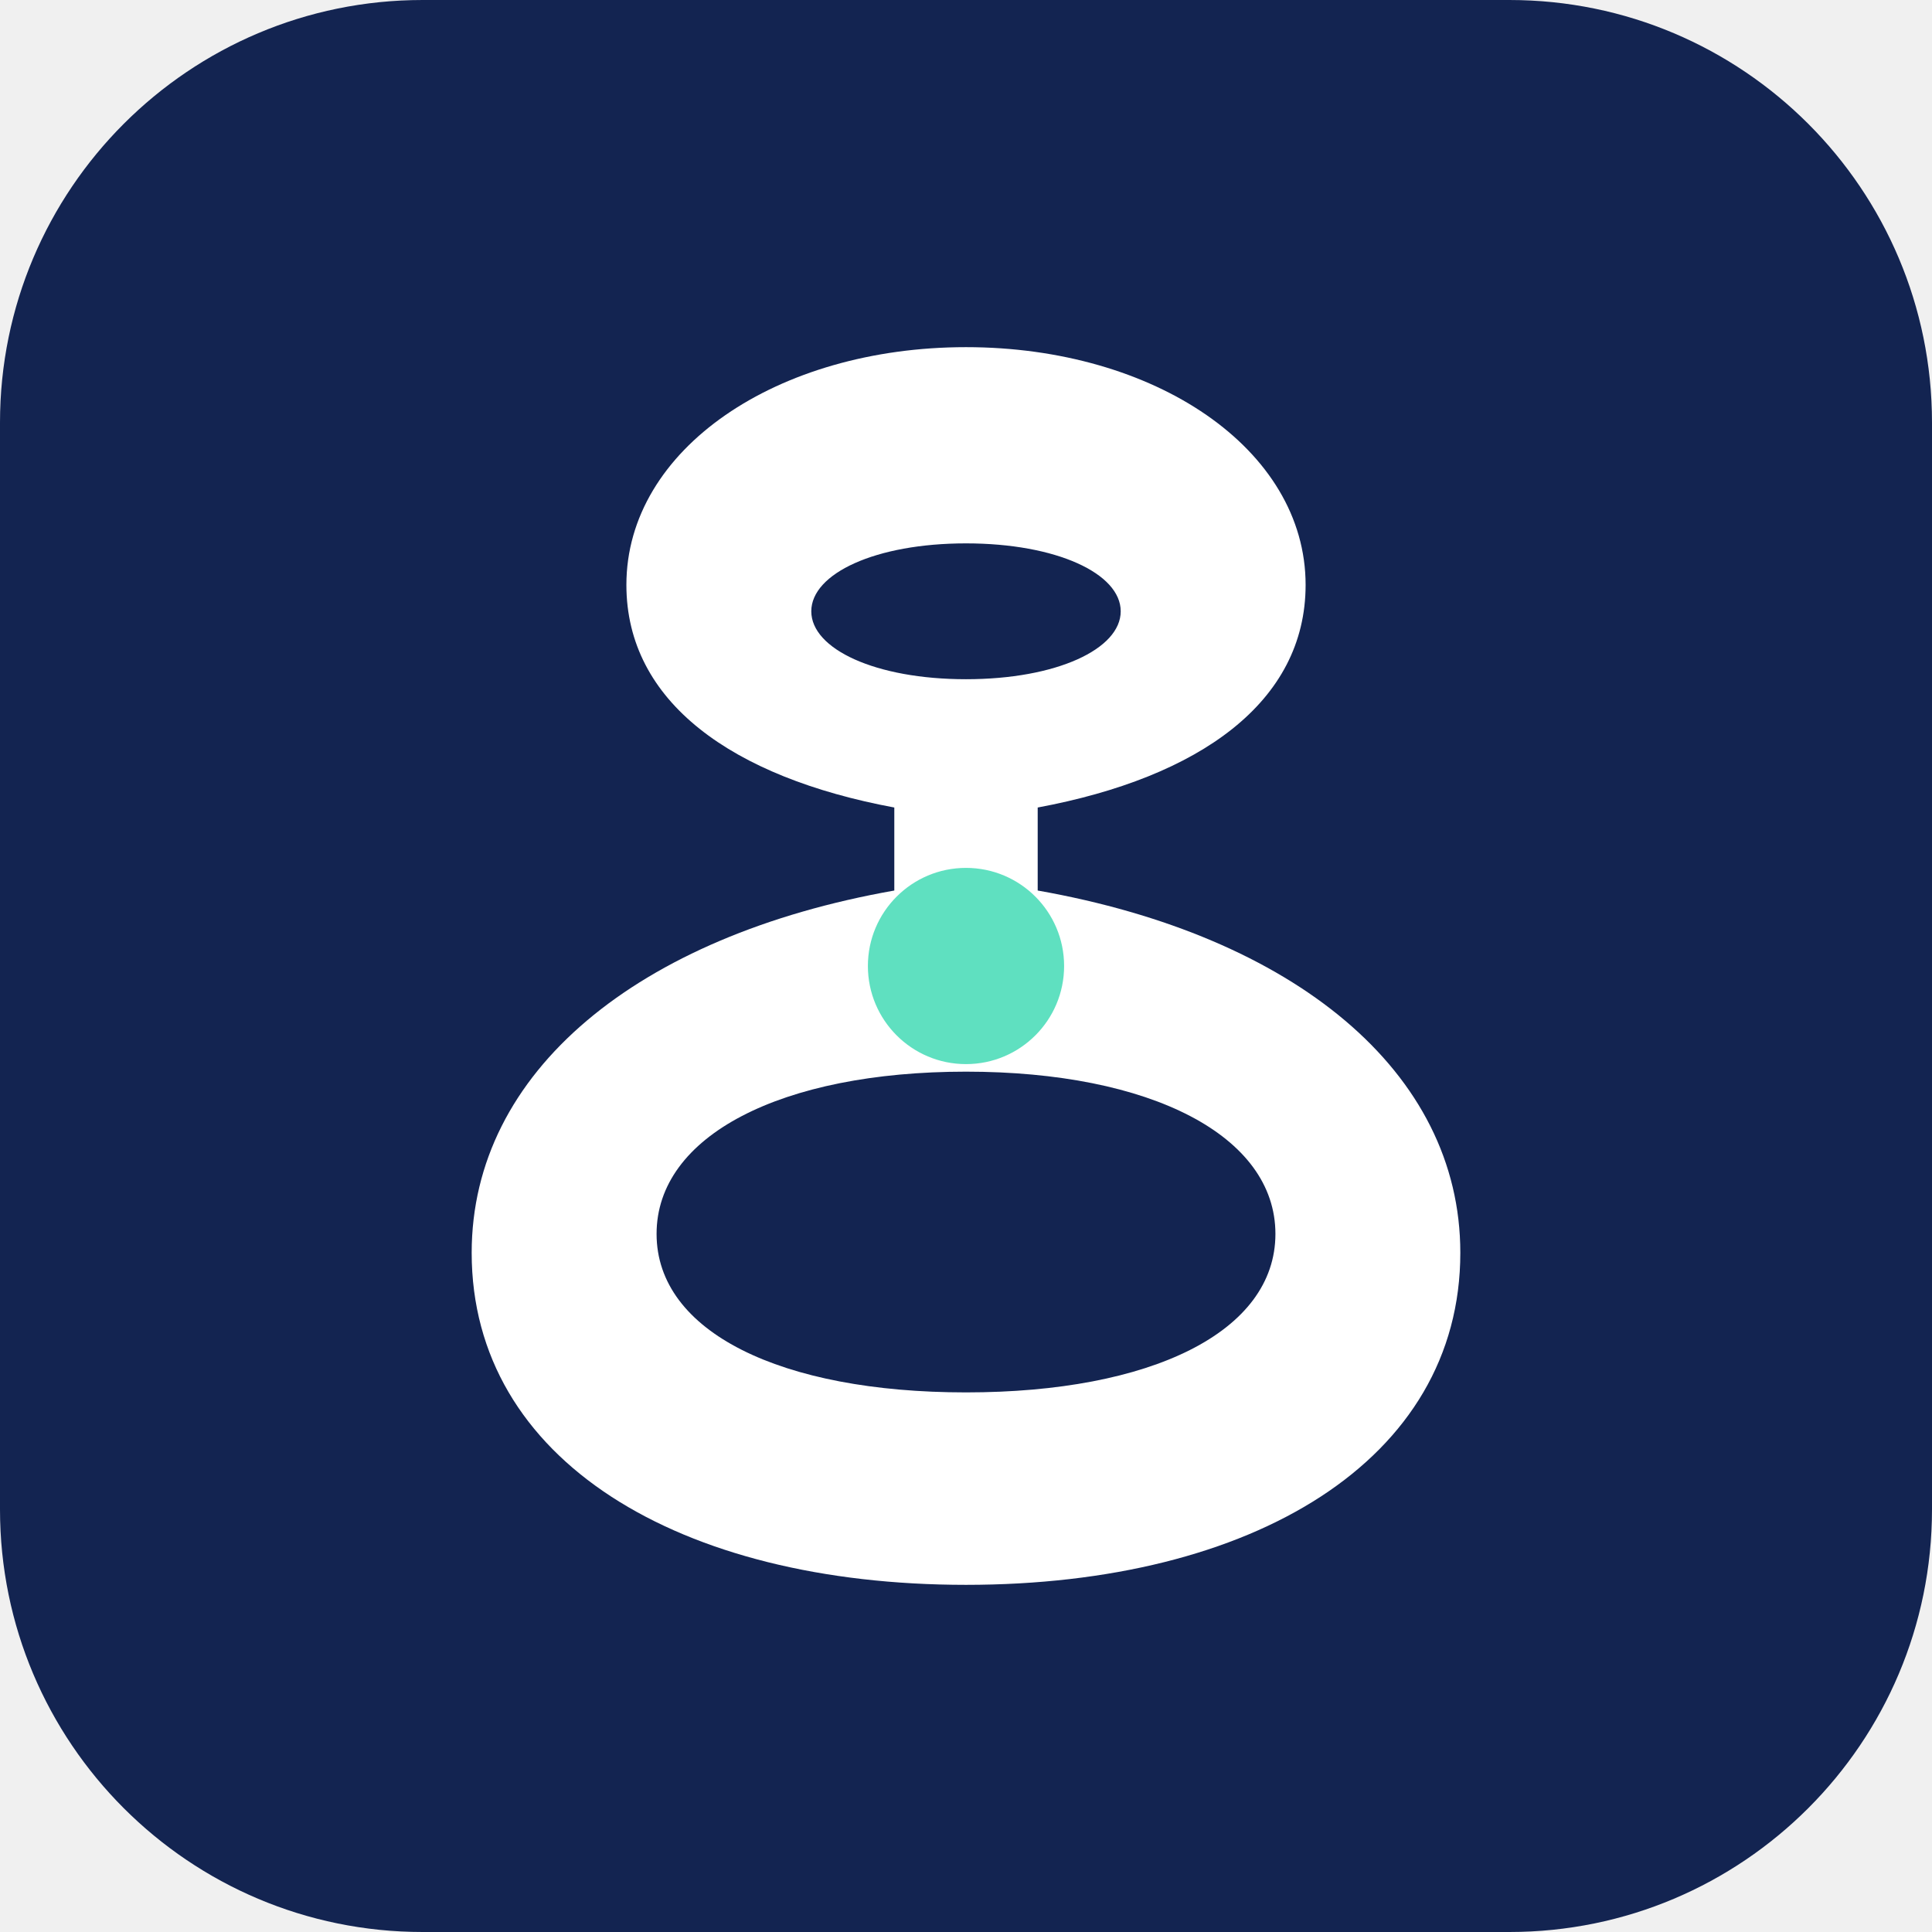
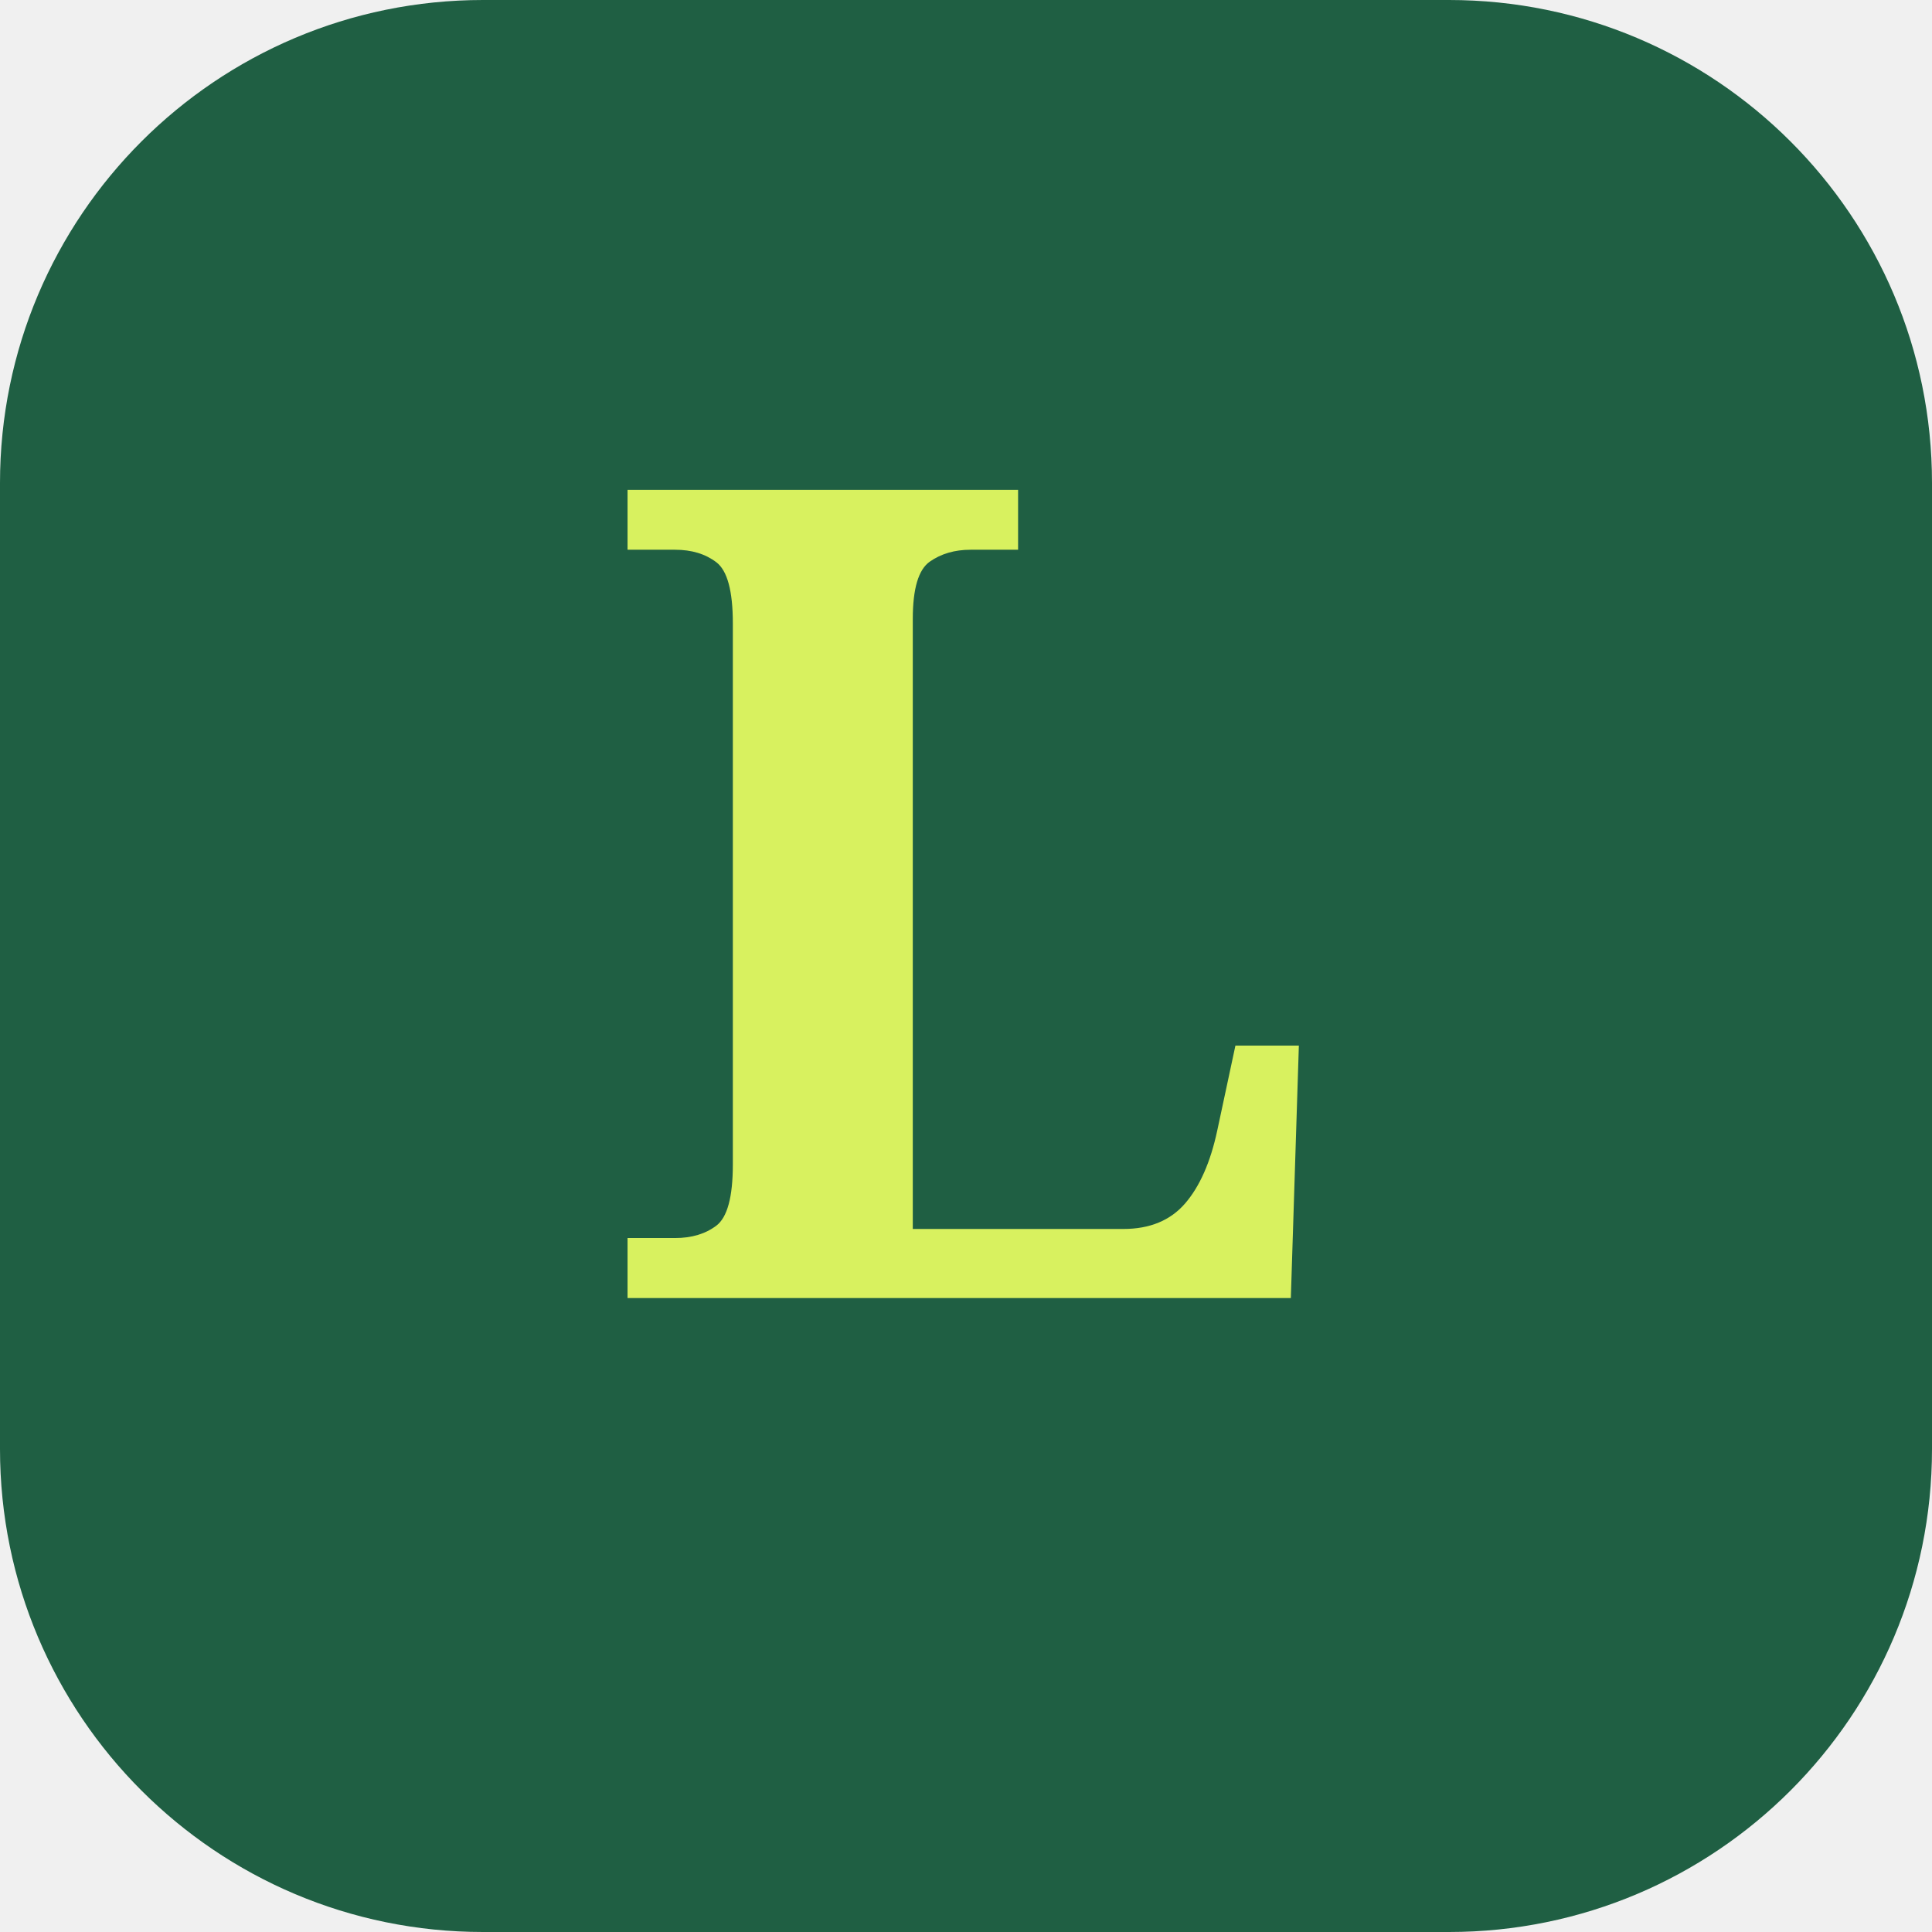
- <svg xmlns="http://www.w3.org/2000/svg" viewBox="0 0 512 512">
-   <rect width="512" height="512" rx="112" fill="#132451" />
-   <path d="M256 92c-50 0-90 27-90 63 0 31 28 51 71 59v22c-68 12-112 48-112 96 0 55 55 88 131 88s131-33 131-88c0-48-44-84-112-96v-22c43-8 71-28 71-59 0-36-40-63-90-63Zm0 52c24 0 41 8 41 18s-17 18-41 18-41-8-41-18 17-18 41-18Zm0 140c49 0 82 17 82 43s-33 42-82 42-82-16-82-42 33-43 82-43Z" fill="#fff" />
-   <circle cx="256" cy="256" r="26" fill="#5fe0c0" />
+ <svg xmlns="http://www.w3.org/2000/svg" viewBox="0 0 256 256">
+   <rect width="256" height="256" rx="64" fill="#1f5f43" />
+   <text x="128" y="172" text-anchor="middle" font-family="Georgia,serif" font-size="150" font-weight="700" fill="#d8f15f">L</text>
</svg>
